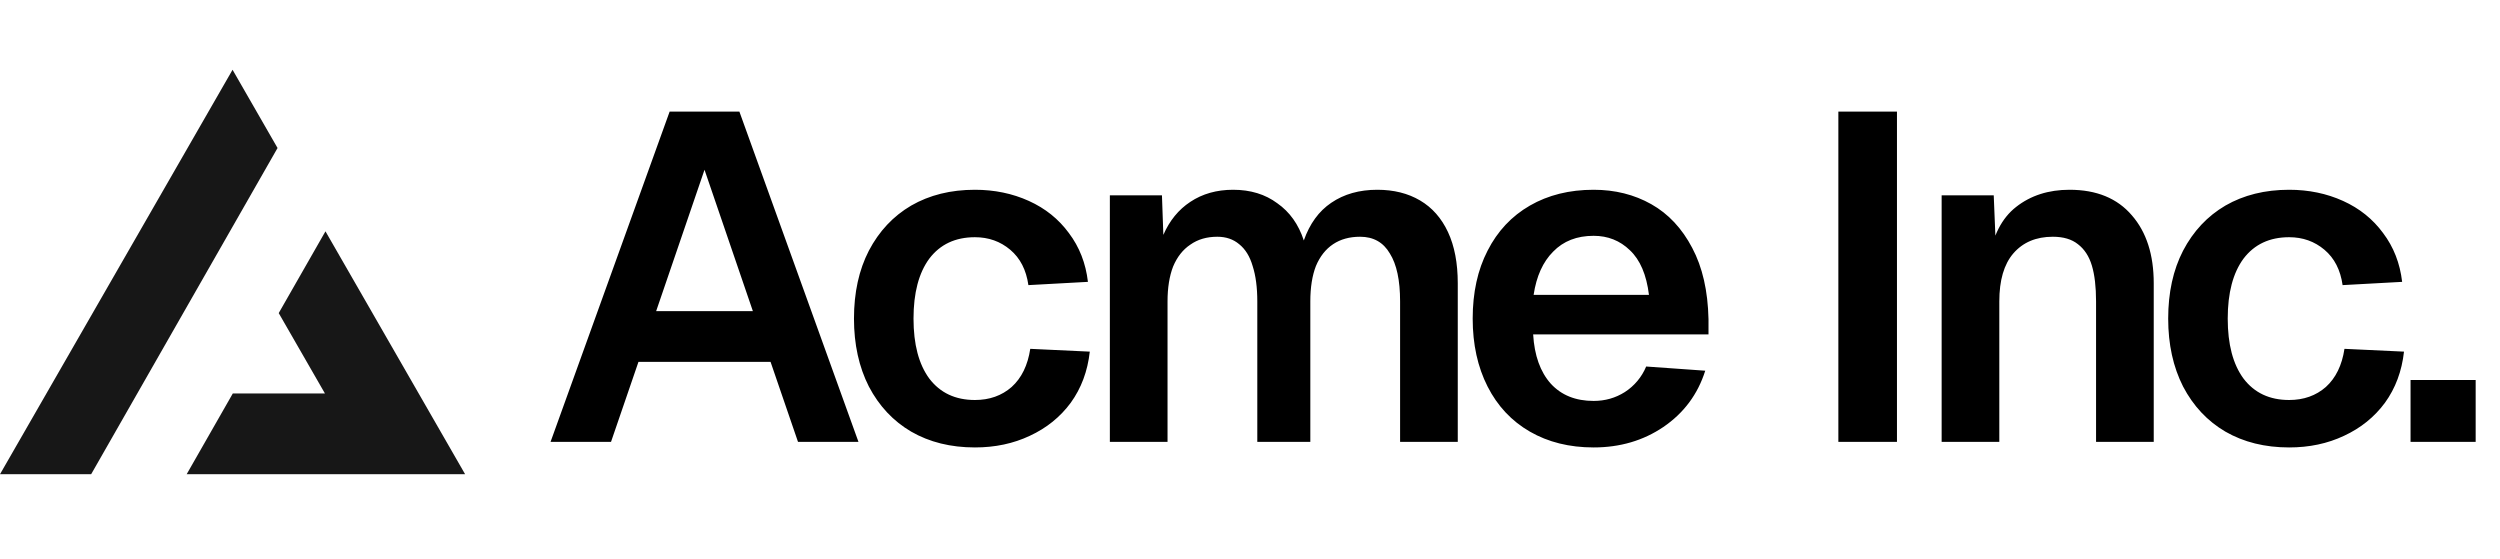
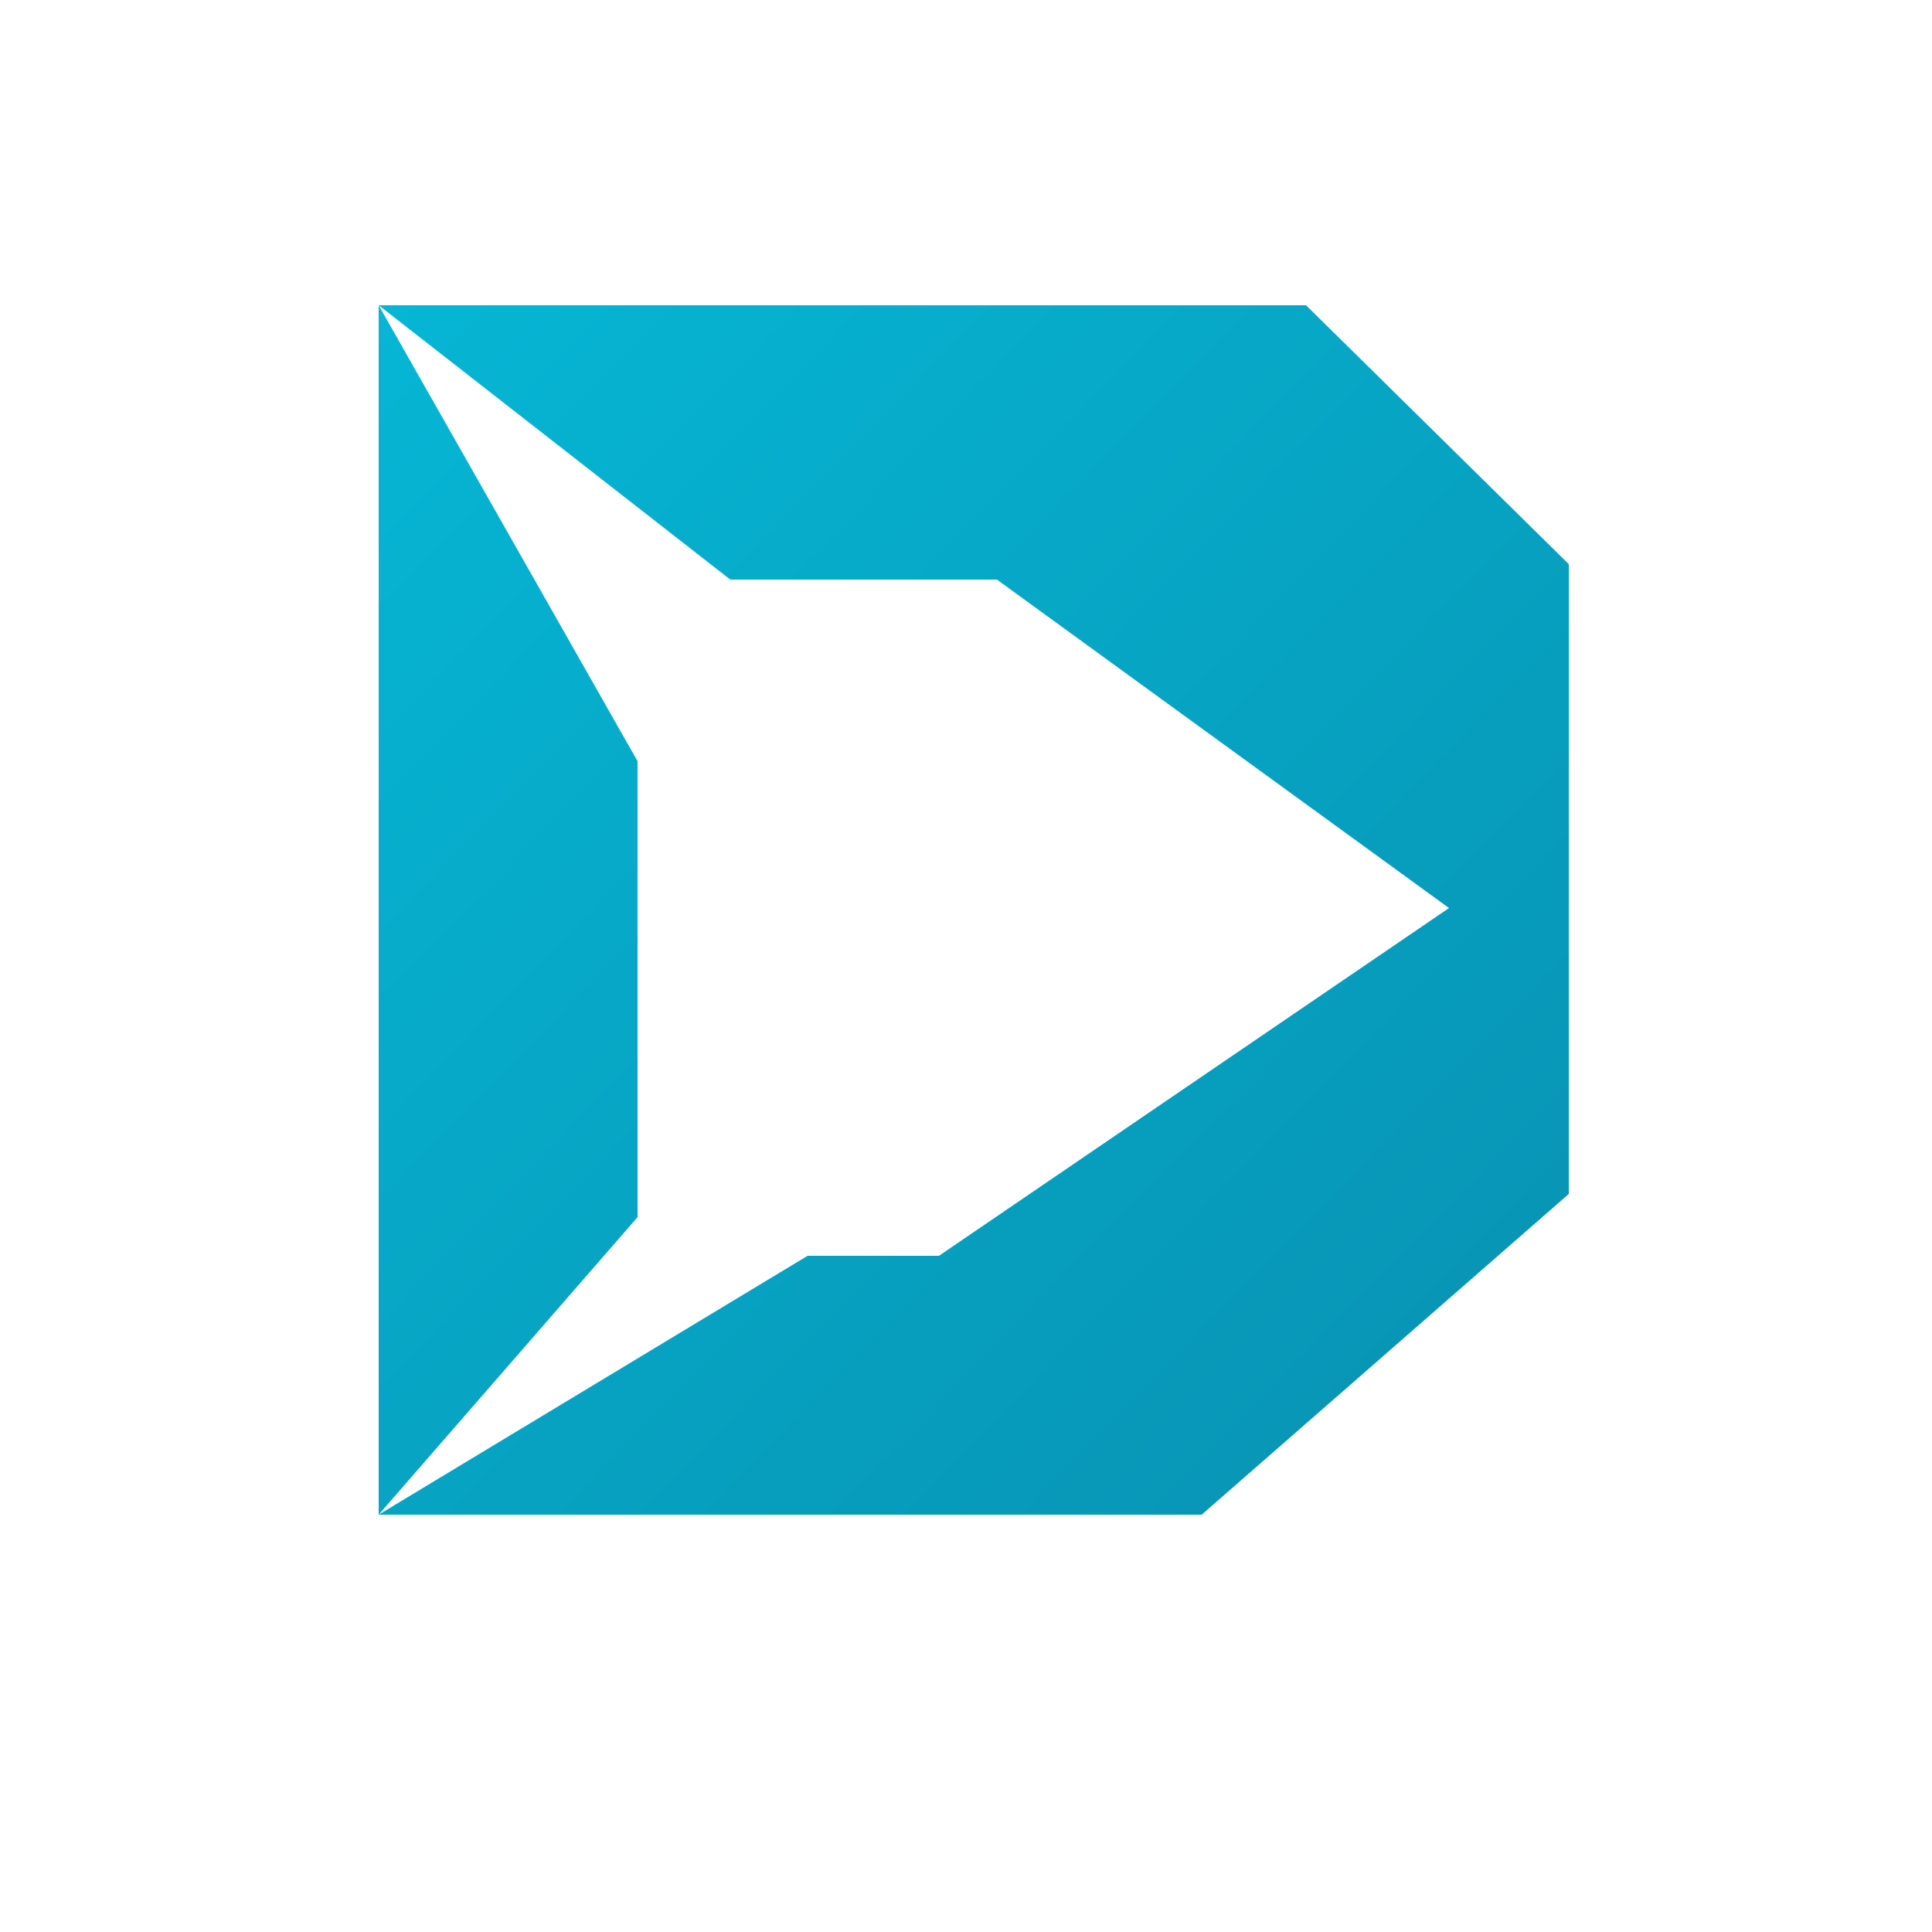
- <svg xmlns="http://www.w3.org/2000/svg" width="215" height="48" fill="none">
-   <path fill="#000" d="M57.588 9.6h6L73.828 38h-5.2l-2.36-6.88h-11.36L52.548 38h-5.2l10.24-28.4Zm7.16 17.16-4.16-12.16-4.16 12.16h8.32Zm23.694-2.24c-.186-1.307-.706-2.32-1.56-3.04-.853-.72-1.866-1.08-3.04-1.08-1.68 0-2.986.613-3.92 1.84-.906 1.227-1.36 2.947-1.36 5.16s.454 3.933 1.36 5.16c.934 1.227 2.24 1.84 3.92 1.84 1.254 0 2.307-.373 3.16-1.12.854-.773 1.387-1.867 1.6-3.28l5.12.24c-.186 1.68-.733 3.147-1.64 4.4-.906 1.227-2.08 2.173-3.52 2.84-1.413.667-2.986 1-4.72 1-2.08 0-3.906-.453-5.48-1.36-1.546-.907-2.76-2.2-3.64-3.88-.853-1.68-1.28-3.627-1.28-5.84 0-2.24.427-4.187 1.28-5.84.88-1.68 2.094-2.973 3.64-3.88 1.574-.907 3.4-1.36 5.48-1.36 1.68 0 3.227.32 4.64.96 1.414.64 2.56 1.56 3.44 2.76.907 1.2 1.454 2.6 1.64 4.2l-5.12.28Zm11.486-7.72.12 3.4c.534-1.227 1.307-2.173 2.32-2.84 1.04-.693 2.267-1.04 3.68-1.04 1.494 0 2.76.387 3.8 1.16 1.067.747 1.827 1.813 2.28 3.2.507-1.44 1.294-2.52 2.36-3.24 1.094-.747 2.414-1.12 3.96-1.12 1.414 0 2.64.307 3.68.92s1.84 1.52 2.4 2.72c.56 1.2.84 2.667.84 4.4V38h-4.96V25.92c0-1.813-.293-3.187-.88-4.12-.56-.96-1.413-1.44-2.56-1.44-.906 0-1.68.213-2.32.64-.64.427-1.133 1.053-1.48 1.88-.32.827-.48 1.84-.48 3.04V38h-4.56V25.92c0-1.2-.133-2.213-.4-3.04-.24-.827-.626-1.453-1.16-1.88-.506-.427-1.133-.64-1.88-.64-.906 0-1.68.227-2.32.68-.64.427-1.133 1.053-1.48 1.88-.32.827-.48 1.827-.48 3V38h-4.96V16.8h4.48Zm26.723 10.6c0-2.24.427-4.187 1.28-5.84.854-1.68 2.067-2.973 3.64-3.88 1.574-.907 3.4-1.36 5.48-1.36 1.84 0 3.494.413 4.96 1.24 1.467.827 2.64 2.08 3.52 3.76.88 1.653 1.347 3.693 1.4 6.12v1.32h-15.08c.107 1.813.614 3.227 1.52 4.24.907.987 2.134 1.48 3.68 1.48.987 0 1.88-.253 2.68-.76a4.803 4.803 0 0 0 1.84-2.2l5.08.36c-.64 2.027-1.84 3.64-3.6 4.84-1.733 1.173-3.733 1.76-6 1.76-2.08 0-3.906-.453-5.48-1.36-1.573-.907-2.786-2.2-3.64-3.88-.853-1.68-1.28-3.627-1.28-5.84Zm15.16-2.04c-.213-1.733-.76-3.013-1.64-3.84-.853-.827-1.893-1.24-3.12-1.24-1.44 0-2.6.453-3.48 1.36-.88.88-1.44 2.12-1.68 3.72h9.92ZM163.139 9.6V38h-5.04V9.6h5.04Zm8.322 7.2.24 5.88-.64-.36c.32-2.053 1.094-3.56 2.32-4.52 1.254-.987 2.787-1.48 4.6-1.48 2.32 0 4.107.733 5.36 2.2 1.254 1.44 1.88 3.387 1.88 5.84V38h-4.96V25.92c0-1.253-.12-2.28-.36-3.08-.24-.8-.64-1.413-1.2-1.84-.533-.427-1.253-.64-2.16-.64-1.44 0-2.573.48-3.4 1.44-.8.933-1.2 2.307-1.2 4.12V38h-4.96V16.8h4.48Zm30.003 7.72c-.186-1.307-.706-2.32-1.56-3.04-.853-.72-1.866-1.08-3.04-1.08-1.68 0-2.986.613-3.92 1.84-.906 1.227-1.36 2.947-1.36 5.16s.454 3.933 1.36 5.16c.934 1.227 2.24 1.84 3.92 1.84 1.254 0 2.307-.373 3.16-1.12.854-.773 1.387-1.867 1.6-3.28l5.12.24c-.186 1.68-.733 3.147-1.64 4.4-.906 1.227-2.08 2.173-3.52 2.84-1.413.667-2.986 1-4.72 1-2.08 0-3.906-.453-5.48-1.36-1.546-.907-2.76-2.2-3.64-3.88-.853-1.68-1.28-3.627-1.28-5.84 0-2.24.427-4.187 1.28-5.84.88-1.68 2.094-2.973 3.64-3.88 1.574-.907 3.4-1.36 5.48-1.36 1.68 0 3.227.32 4.64.96 1.414.64 2.56 1.56 3.44 2.76.907 1.2 1.454 2.6 1.64 4.2l-5.12.28Zm11.443 8.16V38h-5.6v-5.32h5.6Z" />
-   <path fill="#171717" fill-rule="evenodd" d="m7.839 40.783 16.03-28.054L20 6 0 40.783h7.839Zm8.214 0H40L27.99 19.894l-4.02 7.032 3.976 6.914H20.02l-3.967 6.943Z" clip-rule="evenodd" />
+ <svg xmlns="http://www.w3.org/2000/svg" width="500" height="500" viewBox="0 0 500 500">
+   <defs>
+     <linearGradient id="cyanGrad" x1="0%" y1="0%" x2="100%" y2="100%">
+       <stop offset="0%" stop-color="#06B6D4" />
+       <stop offset="100%" stop-color="#0891b2" />
+     </linearGradient>
+   </defs>
+   <path fill="url(#cyanGrad)" fill-rule="evenodd" d="M98,79 L338,79 L406,146 L406,309 L311,392 L98,392 Z M98,79 L189,150 L258,150 L375,235 L243,325 L209,325 L98,392 L165,315 L165,197 Z" />
</svg>
